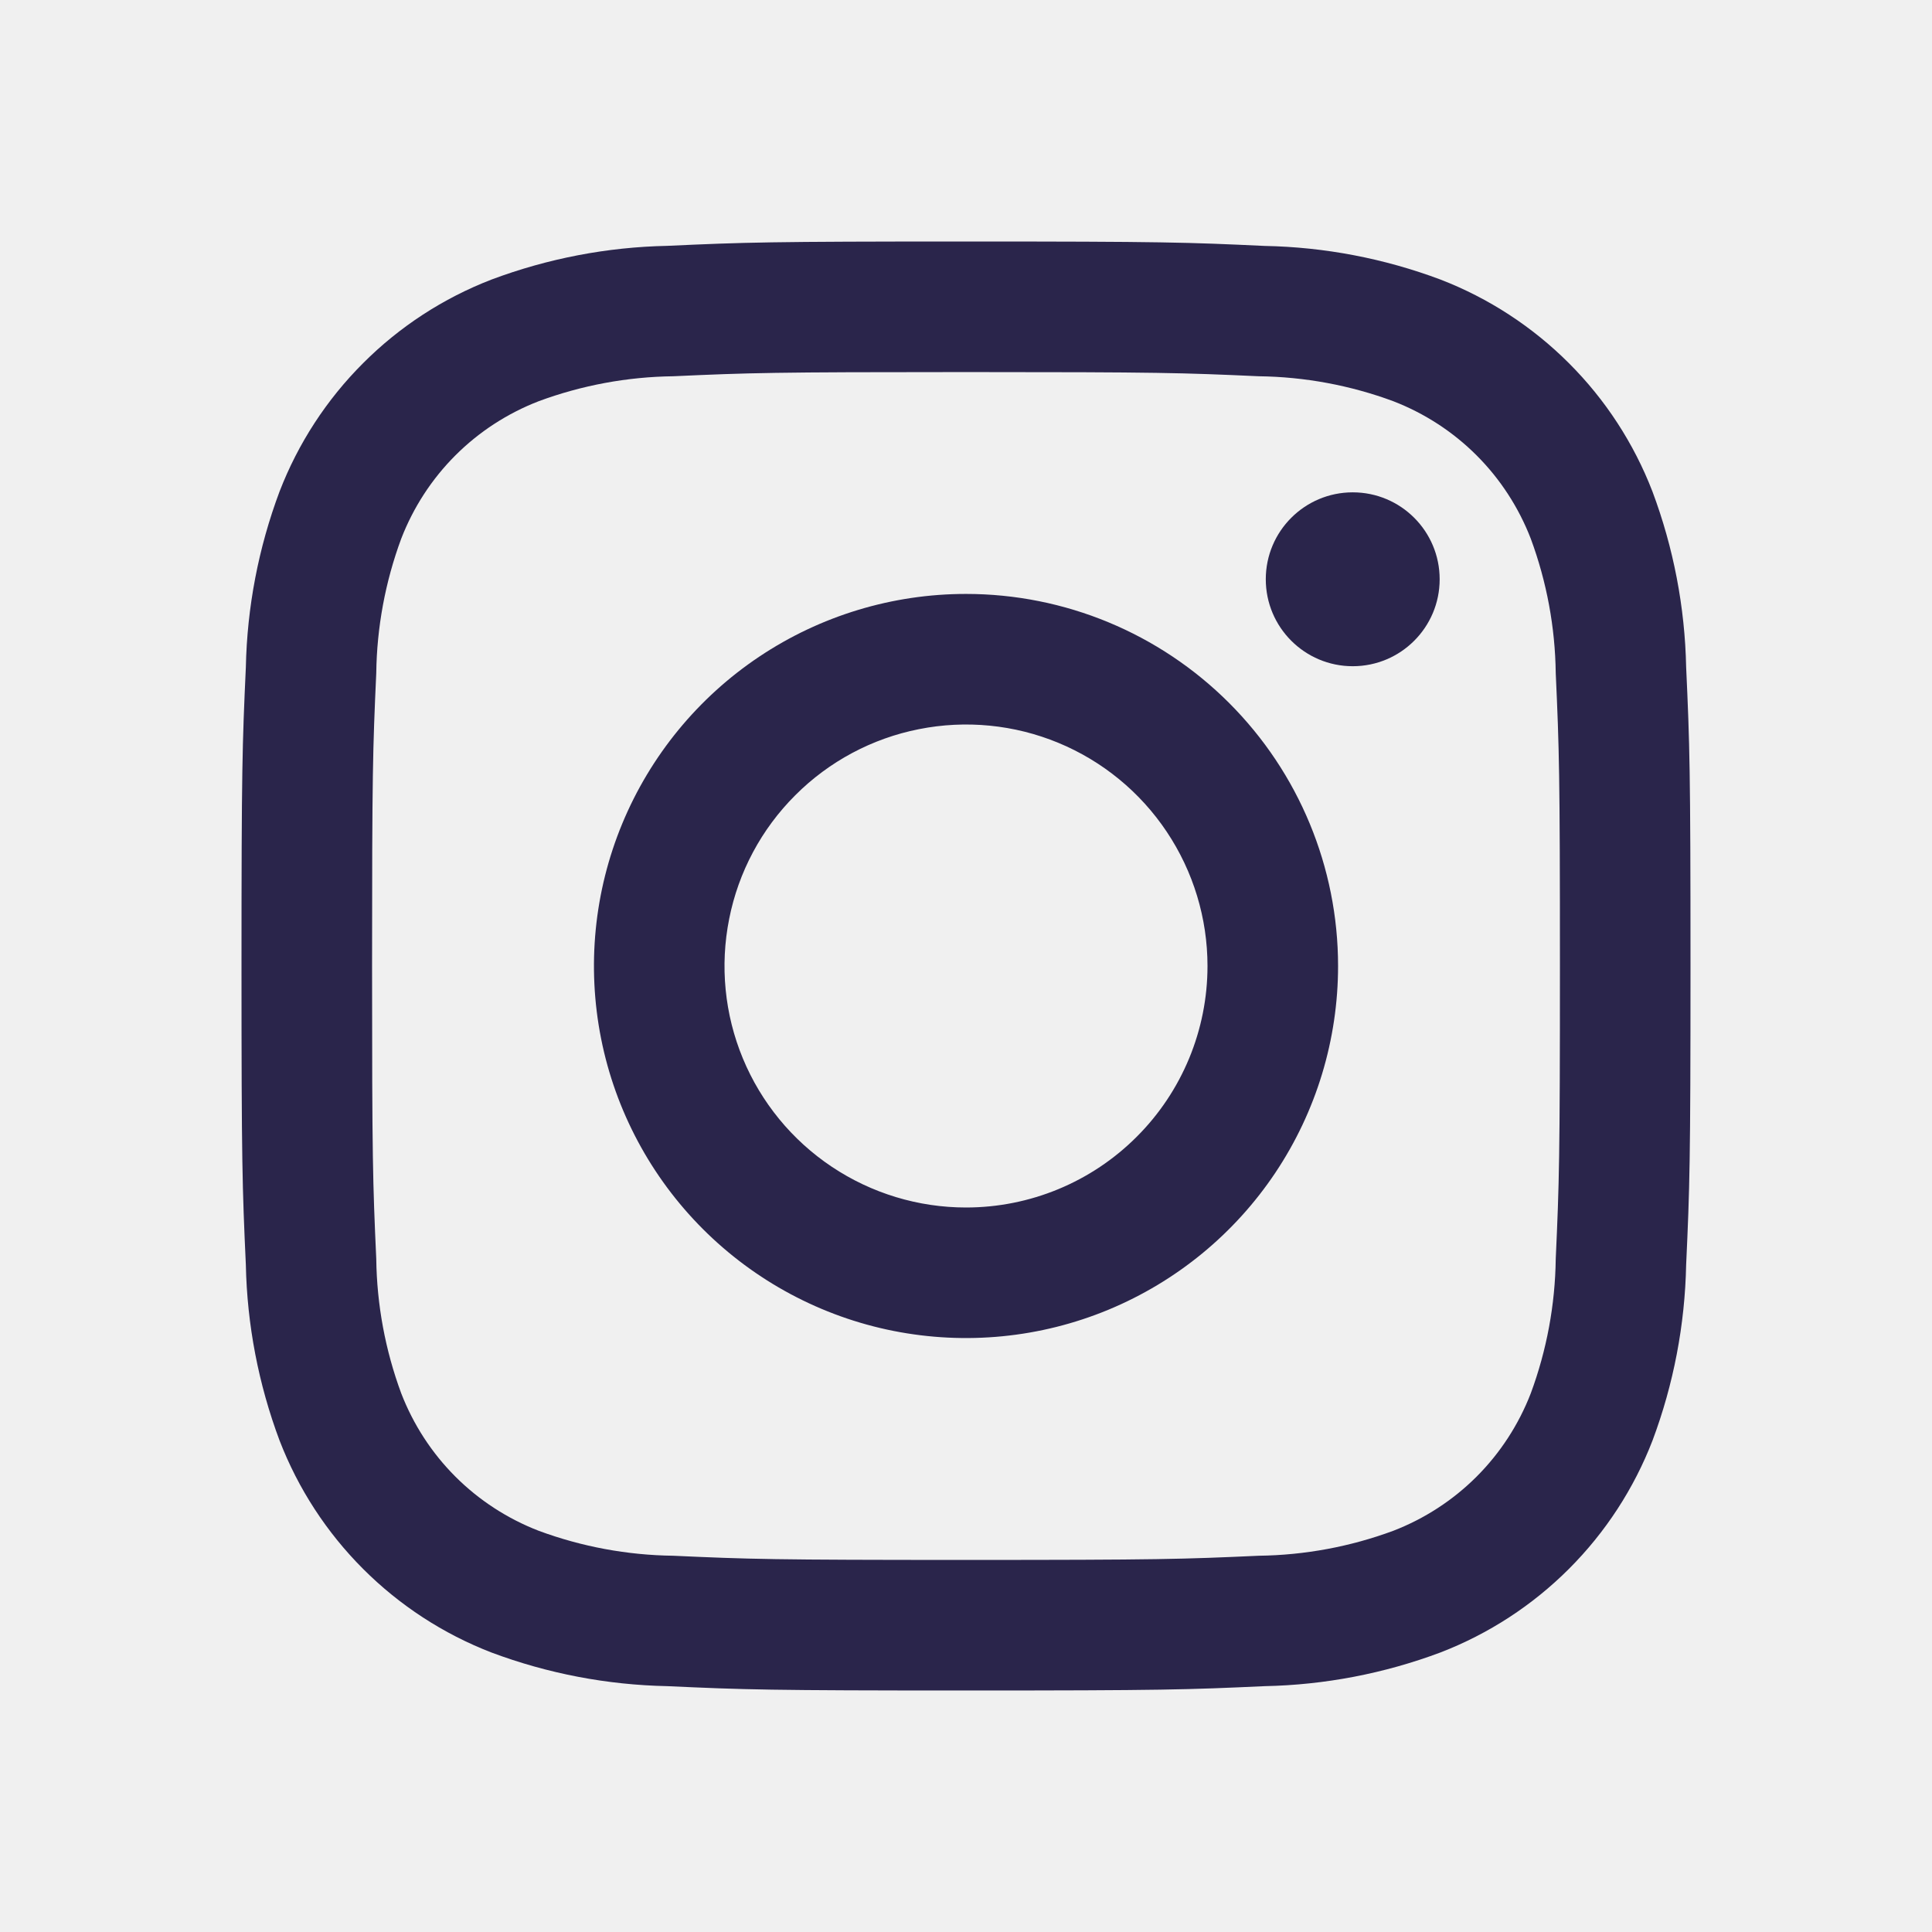
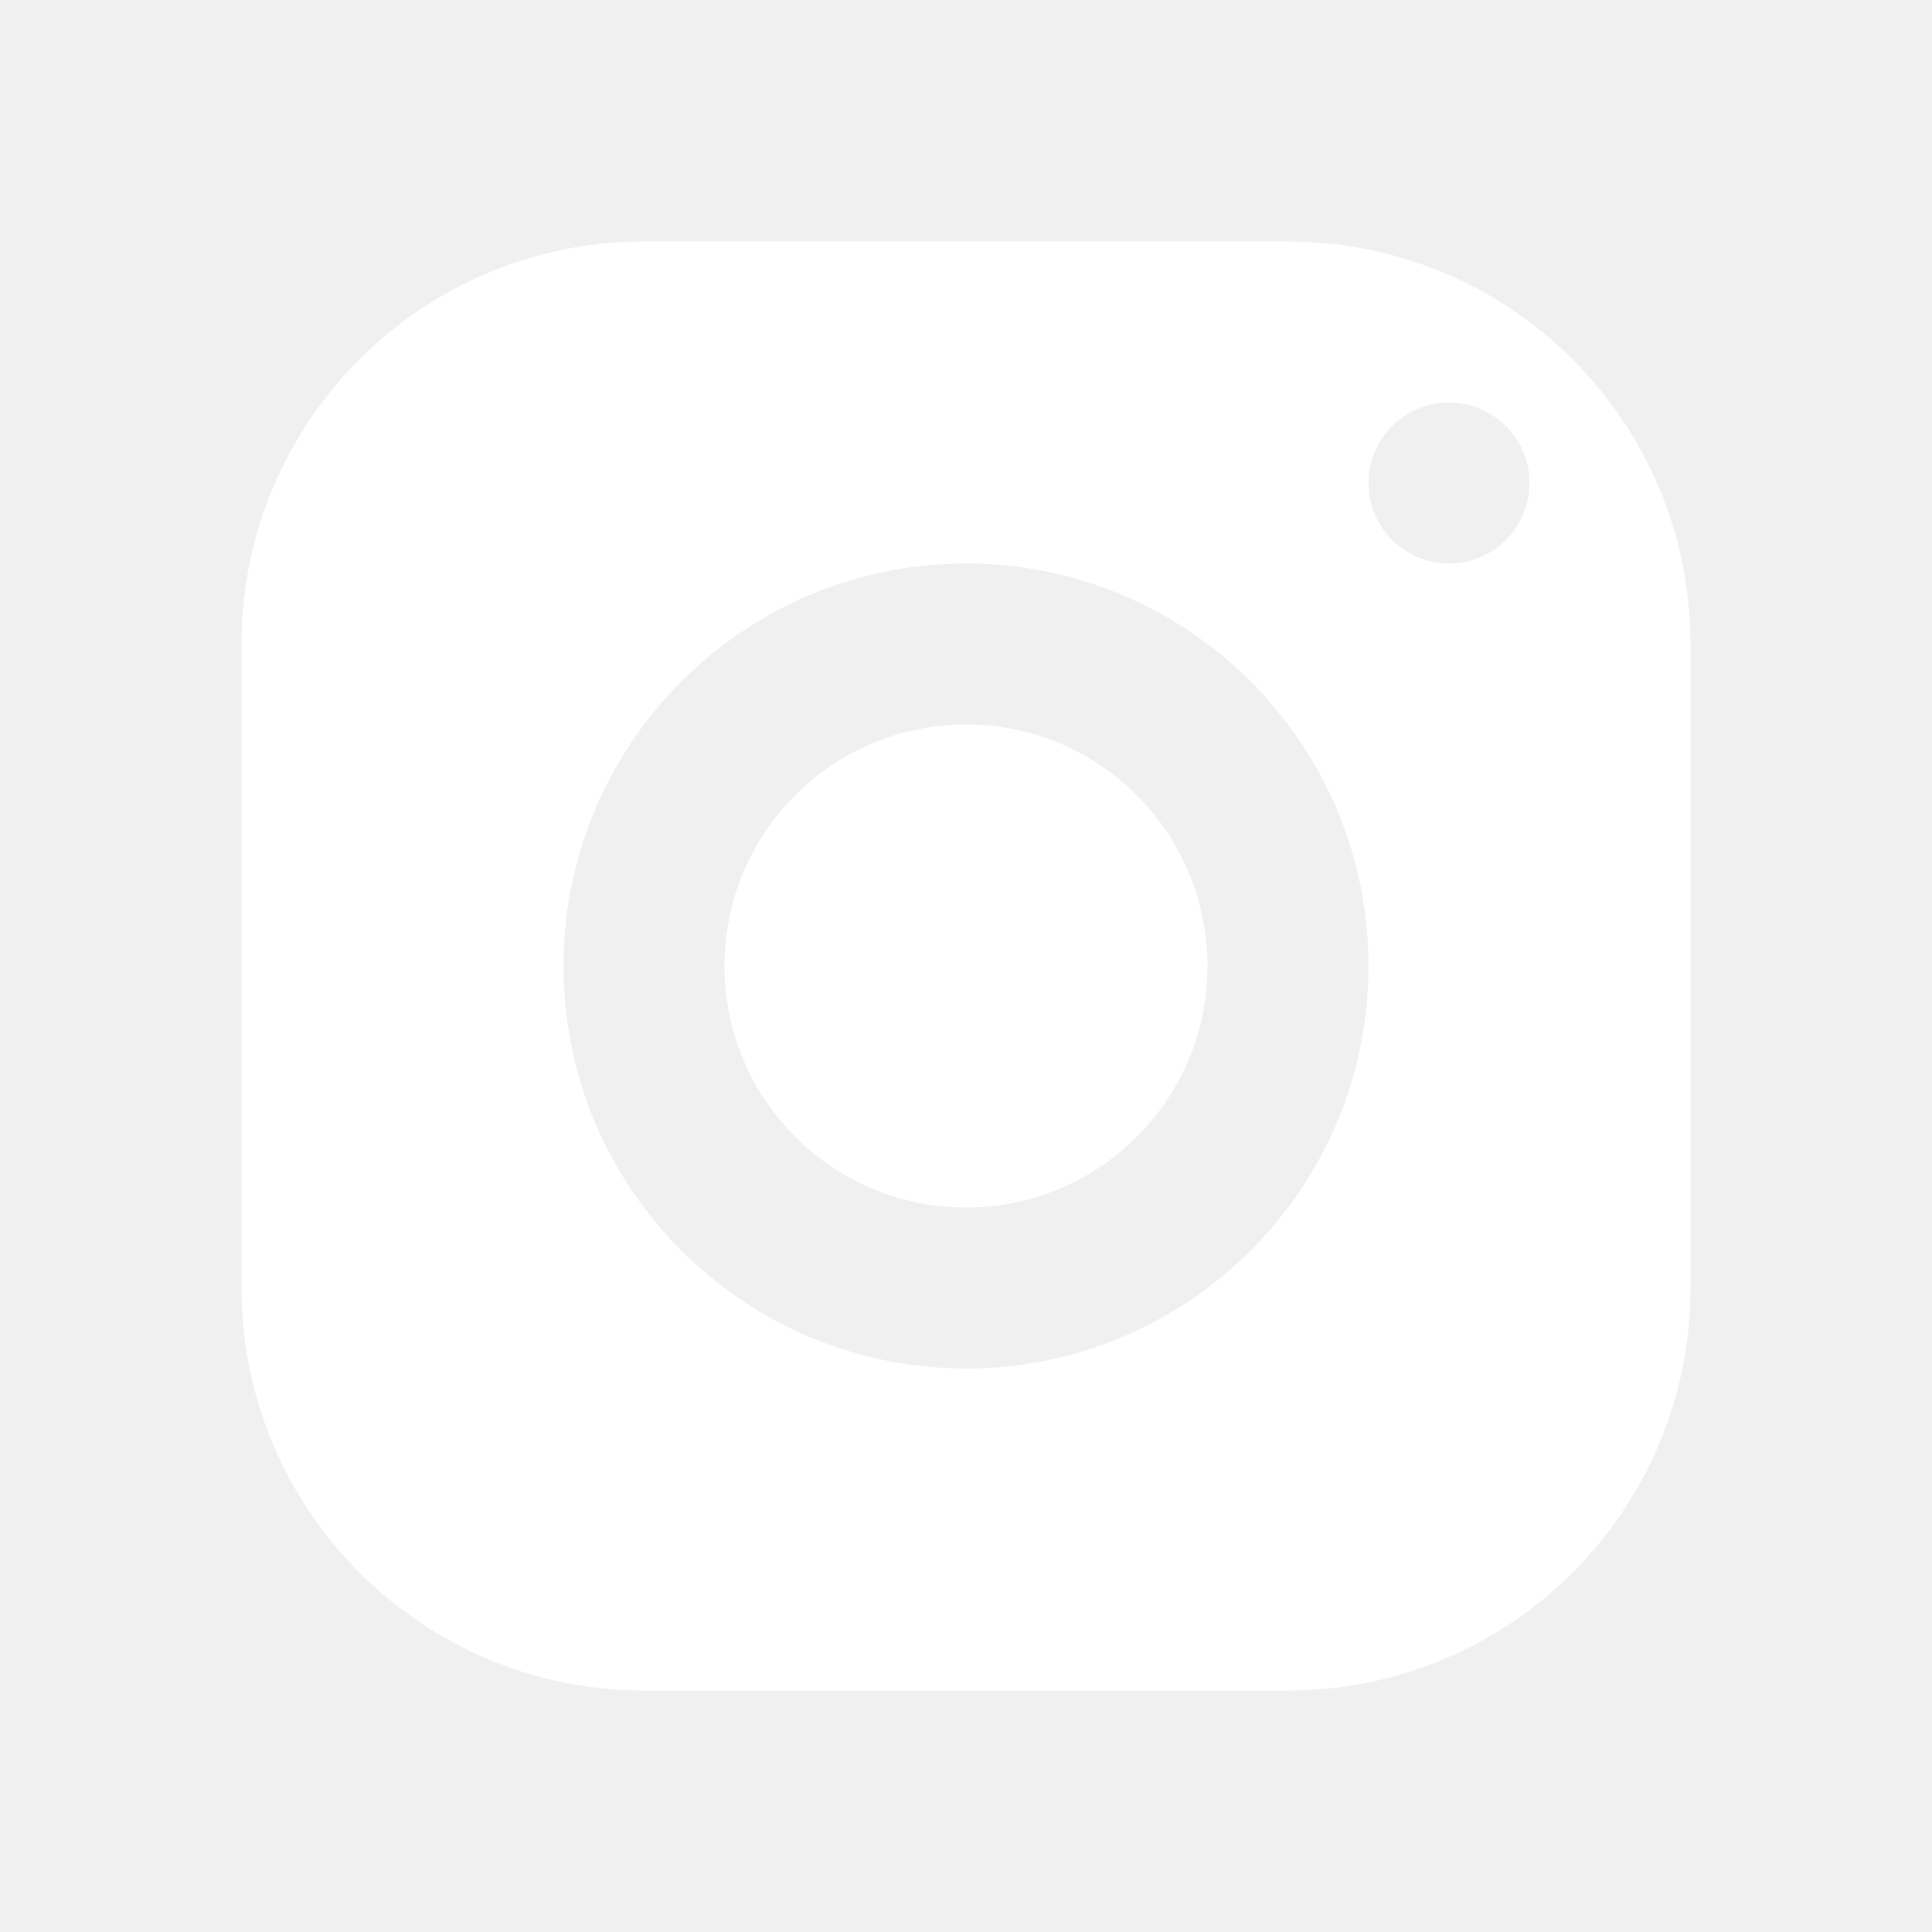
- <svg xmlns="http://www.w3.org/2000/svg" width="24" height="24" viewBox="0 0 24 24" fill="none">
-   <rect width="24" height="24" fill="white" style="mix-blend-mode:multiply" />
-   <path d="M16.804 8.276C17.401 8.276 17.884 7.792 17.884 7.196C17.884 6.599 17.401 6.116 16.804 6.116C16.208 6.116 15.724 6.599 15.724 7.196C15.724 7.792 16.208 8.276 16.804 8.276Z" fill="#2A254B" />
-   <path d="M12 7.378C11.086 7.378 10.192 7.649 9.432 8.157C8.672 8.665 8.08 9.387 7.73 10.231C7.38 11.076 7.289 12.005 7.467 12.902C7.645 13.798 8.086 14.622 8.732 15.268C9.378 15.914 10.202 16.355 11.098 16.533C11.995 16.711 12.924 16.62 13.769 16.27C14.613 15.92 15.335 15.328 15.843 14.568C16.351 13.808 16.622 12.914 16.622 12C16.622 10.774 16.135 9.599 15.268 8.732C14.401 7.865 13.226 7.378 12 7.378ZM12 15C11.407 15 10.827 14.824 10.333 14.494C9.84 14.165 9.455 13.696 9.228 13.148C9.001 12.6 8.942 11.997 9.058 11.415C9.173 10.833 9.459 10.298 9.879 9.879C10.298 9.459 10.833 9.173 11.415 9.058C11.997 8.942 12.6 9.001 13.148 9.228C13.696 9.455 14.165 9.84 14.494 10.333C14.824 10.827 15 11.407 15 12C15 12.796 14.684 13.559 14.121 14.121C13.559 14.684 12.796 15 12 15Z" fill="#2A254B" />
-   <path d="M12 4.622C14.403 4.622 14.688 4.631 15.637 4.674C16.207 4.681 16.773 4.786 17.308 4.984C17.696 5.134 18.049 5.363 18.343 5.657C18.637 5.951 18.866 6.304 19.016 6.692C19.214 7.227 19.319 7.793 19.326 8.363C19.369 9.312 19.378 9.597 19.378 12C19.378 14.403 19.369 14.688 19.326 15.637C19.319 16.207 19.214 16.773 19.016 17.308C18.866 17.696 18.637 18.049 18.343 18.343C18.049 18.637 17.696 18.866 17.308 19.016C16.773 19.214 16.207 19.319 15.637 19.326C14.688 19.369 14.403 19.378 12 19.378C9.597 19.378 9.312 19.369 8.363 19.326C7.793 19.319 7.227 19.214 6.692 19.016C6.304 18.866 5.951 18.637 5.657 18.343C5.363 18.049 5.134 17.696 4.984 17.308C4.786 16.773 4.681 16.207 4.674 15.637C4.631 14.688 4.622 14.403 4.622 12C4.622 9.597 4.631 9.312 4.674 8.363C4.681 7.793 4.786 7.227 4.984 6.692C5.134 6.304 5.363 5.951 5.657 5.657C5.951 5.363 6.304 5.134 6.692 4.984C7.227 4.786 7.793 4.681 8.363 4.674C9.312 4.631 9.597 4.622 12 4.622ZM12 3C9.556 3 9.249 3.01 8.289 3.054C7.543 3.069 6.804 3.211 6.105 3.473C5.507 3.704 4.964 4.057 4.511 4.511C4.057 4.964 3.704 5.507 3.473 6.105C3.211 6.804 3.069 7.543 3.054 8.29C3.01 9.249 3 9.556 3 12C3 14.444 3.01 14.751 3.054 15.711C3.069 16.457 3.211 17.196 3.473 17.895C3.704 18.493 4.057 19.036 4.511 19.49C4.964 19.943 5.507 20.297 6.105 20.528C6.804 20.79 7.543 20.931 8.29 20.946C9.249 20.99 9.556 21 12 21C14.444 21 14.751 20.99 15.711 20.946C16.457 20.931 17.196 20.789 17.895 20.527C18.493 20.296 19.036 19.943 19.49 19.489C19.943 19.036 20.297 18.493 20.528 17.895C20.79 17.196 20.931 16.457 20.946 15.71C20.99 14.751 21 14.444 21 12C21 9.556 20.99 9.249 20.946 8.289C20.931 7.543 20.789 6.804 20.527 6.105C20.296 5.507 19.943 4.964 19.489 4.511C19.036 4.058 18.493 3.704 17.895 3.473C17.196 3.211 16.457 3.069 15.71 3.055C14.751 3.01 14.444 3 12 3Z" fill="#2A254B" />
+ <svg xmlns="http://www.w3.org/2000/svg" viewBox="0,0,256,256" width="24px" height="24px" fill-rule="nonzero">
+   <g fill="#ffffff" fill-rule="nonzero" stroke="none" stroke-width="1" stroke-linecap="butt" stroke-linejoin="miter" stroke-miterlimit="10" stroke-dasharray="" stroke-dashoffset="0" font-family="none" font-weight="none" font-size="none" text-anchor="none" style="mix-blend-mode: normal">
+     <g transform="scale(10.66667,10.66667)">
+       <path d="M8,3c-2.761,0 -5,2.239 -5,5v8c0,2.761 2.239,5 5,5h8c2.761,0 5,-2.239 5,-5v-8c0,-2.761 -2.239,-5 -5,-5zM18,5c0.552,0 1,0.448 1,1c0,0.552 -0.448,1 -1,1c-0.552,0 -1,-0.448 -1,-1c0,-0.552 0.448,-1 1,-1zM12,7c2.761,0 5,2.239 5,5c0,2.761 -2.239,5 -5,5c-2.761,0 -5,-2.239 -5,-5c0,-2.761 2.239,-5 5,-5zM12,9c-1.657,0 -3,1.343 -3,3c0,1.657 1.343,3 3,3c1.657,0 3,-1.343 3,-3c0,-1.657 -1.343,-3 -3,-3z" />
+     </g>
+   </g>
</svg>
